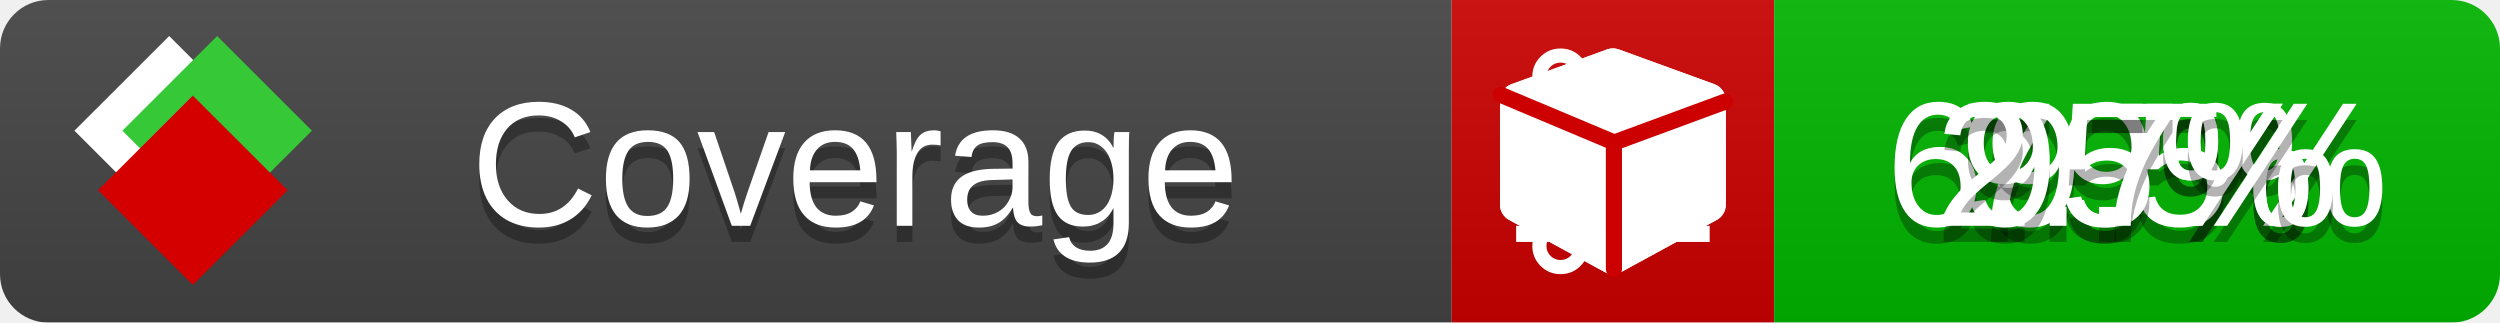
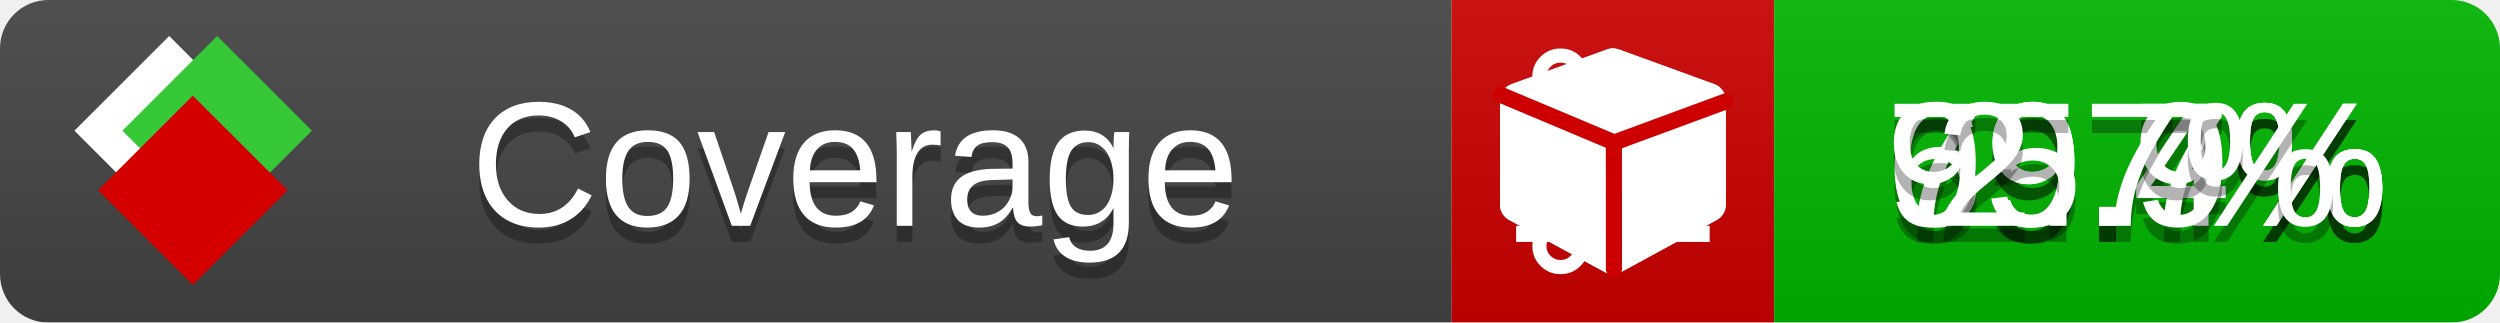
<svg xmlns="http://www.w3.org/2000/svg" xmlns:xlink="http://www.w3.org/1999/xlink" width="155" height="20">
  <style type="text/css">
          
            @keyframes fade1 {
                0% { visibility: visible; opacity: 1; }
               23% { visibility: visible; opacity: 1; }
               25% { visibility: hidden; opacity: 0; }
               48% { visibility: hidden; opacity: 0; }
               50% { visibility: hidden; opacity: 0; }
               73% { visibility: hidden; opacity: 0; }
               75% { visibility: hidden; opacity: 0; }
               98% { visibility: hidden; opacity: 0; }
              100% { visibility: visible; opacity: 1; }
            }
            @keyframes fade2 {
                0% { visibility: hidden; opacity: 0; }
               23% { visibility: hidden; opacity: 0; }
               25% { visibility: visible; opacity: 1; }
               48% { visibility: visible; opacity: 1; }
               50% { visibility: hidden; opacity: 0; }
               73% { visibility: hidden; opacity: 0; }
               75% { visibility: hidden; opacity: 0; }
               98% { visibility: hidden; opacity: 0; }
              100% { visibility: hidden; opacity: 0; }
            }
            @keyframes fade3 {
                0% { visibility: hidden; opacity: 0; }
               23% { visibility: hidden; opacity: 0; }
               25% { visibility: hidden; opacity: 0; }
               48% { visibility: hidden; opacity: 0; }
               50% { visibility: visible; opacity: 1; }
               73% { visibility: visible; opacity: 1; }
               75% { visibility: hidden; opacity: 0; }
               98% { visibility: hidden; opacity: 0; }
              100% { visibility: hidden; opacity: 0; }
            }
            @keyframes fade4 {
                0% { visibility: hidden; opacity: 0; }
               23% { visibility: hidden; opacity: 0; }
               25% { visibility: hidden; opacity: 0; }
               48% { visibility: hidden; opacity: 0; }
               50% { visibility: hidden; opacity: 0; }
               73% { visibility: hidden; opacity: 0; }
               75% { visibility: visible; opacity: 1; }
               98% { visibility: visible; opacity: 1; }
              100% { visibility: hidden; opacity: 0; }
            }
            .linecoverage {
                animation-duration: 15s;
                animation-name: fade1;
                animation-iteration-count: infinite;
            }
            .branchcoverage {
                animation-duration: 15s;
                animation-name: fade2;
                animation-iteration-count: infinite;
            }
            .methodcoverage {
                animation-duration: 15s;
                animation-name: fade3;
                animation-iteration-count: infinite;
            }
            .fullmethodcoverage {
                animation-duration: 15s;
                animation-name: fade4;
                animation-iteration-count: infinite;
            }
          
    </style>
  <defs>
    <linearGradient id="gradient" x2="0" y2="100%">
      <stop offset="0" stop-color="#bbb" stop-opacity=".1" />
      <stop offset="1" stop-opacity=".1" />
    </linearGradient>
    <linearGradient id="c">
      <stop offset="0" stop-color="#d40000" />
      <stop offset="1" stop-color="#ff2a2a" />
    </linearGradient>
    <linearGradient id="a">
      <stop offset="0" stop-color="#e0e0de" />
      <stop offset="1" stop-color="#fff" />
    </linearGradient>
    <linearGradient id="b">
      <stop offset="0" stop-color="#37c837" />
      <stop offset="1" stop-color="#217821" />
    </linearGradient>
    <linearGradient xlink:href="#a" id="e" x1="106.44" x2="69.96" y1="-11.96" y2="-46.84" gradientTransform="matrix(-.8426 -.00045 -.00045 -.8426 -94.27 -75.82)" gradientUnits="userSpaceOnUse" />
    <linearGradient xlink:href="#b" id="f" x1="56.19" x2="77.97" y1="-23.45" y2="10.62" gradientTransform="matrix(.8426 .00045 .00045 .8426 94.27 75.82)" gradientUnits="userSpaceOnUse" />
    <linearGradient xlink:href="#c" id="g" x1="79.98" x2="132.9" y1="10.79" y2="10.79" gradientTransform="matrix(.8426 .00045 .00045 .8426 94.27 75.82)" gradientUnits="userSpaceOnUse" />
    <mask id="mask">
      <rect width="155" height="20" rx="3" fill="#fff" />
    </mask>
    <g id="icon" transform="matrix(.04486 0 0 .04481 -.48 -.63)">
      <rect width="52.92" height="52.92" x="-109.72" y="-27.13" fill="url(#e)" transform="rotate(-135)" />
      <rect width="52.92" height="52.92" x="70.19" y="-39.18" fill="url(#f)" transform="rotate(45)" />
      <rect width="52.92" height="52.92" x="80.05" y="-15.74" fill="url(#g)" transform="rotate(45)" />
    </g>
  </defs>
  <g mask="url(#mask)">
    <rect x="0" y="0" width="90" height="20" fill="#444" />
    <rect x="90" y="0" width="20" height="20" fill="#c00" />
    <rect x="110" y="0" width="45" height="20" fill="#00B600" />
    <rect x="0" y="0" width="155" height="20" fill="url(#gradient)" />
  </g>
  <g>
    <path class="linecoverage" stroke="#fff" d="M94 6.5 h12 M94 10.5 h12 M94 14.5 h12" />
    <path class="branchcoverage" fill="#fff" d="m 97.628,15.247 q 0,-0.364 -0.255,-0.619 -0.255,-0.255 -0.619,-0.255 -0.364,0 -0.619,0.255 -0.255,0.255 -0.255,0.619 0,0.364 0.255,0.619 0.255,0.255 0.619,0.255 0.364,0 0.619,-0.255 0.255,-0.255 0.255,-0.619 z m 0,-10.493 q 0,-0.364 -0.255,-0.619 -0.255,-0.255 -0.619,-0.255 -0.364,0 -0.619,0.255 -0.255,0.255 -0.255,0.619 0,0.364 0.255,0.619 0.255,0.255 0.619,0.255 0.364,0 0.619,-0.255 0.255,-0.255 0.255,-0.619 z m 5.83,1.166 q 0,-0.364 -0.255,-0.619 -0.255,-0.255 -0.619,-0.255 -0.364,0 -0.619,0.255 -0.255,0.255 -0.255,0.619 0,0.364 0.255,0.619 0.255,0.255 0.619,0.255 0.364,0 0.619,-0.255 0.255,-0.255 0.255,-0.619 z m 0.874,0 q 0,0.474 -0.237,0.879 -0.237,0.405 -0.638,0.633 -0.018,2.614 -2.059,3.771 -0.619,0.346 -1.849,0.738 -1.166,0.364 -1.544,0.647 -0.378,0.282 -0.378,0.911 l 0,0.237 q 0.401,0.228 0.638,0.633 0.237,0.405 0.237,0.879 0,0.729 -0.51,1.239 -0.51,0.51 -1.239,0.51 -0.729,0 -1.239,-0.51 -0.51,-0.51 -0.51,-1.239 0,-0.474 0.237,-0.879 0.237,-0.405 0.638,-0.633 l 0,-7.469 q -0.401,-0.228 -0.638,-0.633 -0.237,-0.405 -0.237,-0.879 0,-0.729 0.51,-1.239 0.51,-0.51 1.239,-0.51 0.729,0 1.239,0.51 0.51,0.51 0.51,1.239 0,0.474 -0.237,0.879 -0.237,0.405 -0.638,0.633 l 0,4.527 q 0.492,-0.237 1.403,-0.519 0.501,-0.155 0.797,-0.269 0.296,-0.114 0.642,-0.282 0.346,-0.169 0.537,-0.36 0.191,-0.191 0.369,-0.465 0.178,-0.273 0.255,-0.633 0.077,-0.36 0.077,-0.833 -0.401,-0.228 -0.638,-0.633 -0.237,-0.405 -0.237,-0.879 0,-0.729 0.51,-1.239 0.51,-0.51 1.239,-0.51 0.729,0 1.239,0.51 0.51,0.51 0.51,1.239 z" />
    <path class="methodcoverage" fill="#fff" d="m 100.538,15.629 5.385,-2.936 v -5.351 l -5.385,1.96 z M 100,8.351 105.873,6.214 100,4.077 94.127,6.214 Z m 7,-2.12 v 6.462 q 0,0.294 -0.151,0.547 -0.151,0.252 -0.412,0.395 l -5.923,3.231 q -0.236,0.135 -0.513,0.135 -0.278,0 -0.513,-0.135 l -5.923,-3.231 Q 93.303,13.492 93.151,13.239 93,12.987 93,12.692 v -6.462 q 0,-0.337 0.194,-0.614 0.194,-0.278 0.513,-0.395 l 5.923,-2.154 q 0.185,-0.067 0.37,-0.067 0.185,0 0.37,0.067 l 5.923,2.154 q 0.32,0.118 0.513,0.395 Q 107,5.894 107,6.231 Z" />
    <path class="fullmethodcoverage" fill="#fff" d="m 107,6.231 v 6.462 c 0,0.196 -0.051,0.379 -0.151,0.547 -0.101,0.168 -0.238,0.3 -0.412,0.395 l -5.923,3.231 c -0.157,0.09 -0.328,0.135 -0.513,0.135 -0.185,0 -0.356,-0.045 -0.513,-0.135 l -5.923,-3.231 C 93.39,13.539 93.252,13.407 93.151,13.239 93.05,13.071 93,12.889 93,12.692 v -6.462 c 0,-0.224 0.065,-0.429 0.194,-0.614 0.129,-0.185 0.3,-0.317 0.513,-0.395 l 5.923,-2.154 c 0.123,-0.045 0.247,-0.067 0.37,-0.067 0.123,0 0.247,0.022 0.37,0.067 l 5.923,2.154 c 0.213,0.079 0.384,0.21 0.513,0.395 0.129,0.185 0.194,0.39 0.194,0.614 z" />
    <path class="fullmethodcoverage" style="fill:none;stroke:#cc0000;stroke-width:1;stroke-linecap:round;stroke-dasharray:none;stroke-opacity:1" d="m 100.064,16.677 -0.002,-7.833 6.906,-2.547" />
    <path class="fullmethodcoverage" style="fill:none;stroke:#cc0000;stroke-width:1;stroke-linecap:round;stroke-dasharray:none;stroke-opacity:1" d="M 99.914,8.765 93.052,5.882" />
  </g>
  <g fill="#fff" text-anchor="middle" font-family="Verdana,Arial,Geneva,sans-serif" font-size="11">
    <a xlink:href="https://github.com/danielpalme/ReportGenerator" target="_top">
      <use xlink:href="#icon" transform="translate(3,1) scale(3.5)" />
    </a>
    <text x="53" y="15" fill="#010101" fill-opacity=".3">Coverage</text>
    <text x="53" y="14" fill="#fff">Coverage</text>
-     <text class="linecoverage" x="132.5" y="15" fill="#010101" fill-opacity=".3">79%</text>
-     <text class="linecoverage" x="132.5" y="14">79%</text>
-     <text class="branchcoverage" x="132.5" y="15" fill="#010101" fill-opacity=".3">69.5%</text>
-     <text class="branchcoverage" x="132.5" y="14">69.5%</text>
-     <text class="methodcoverage" x="132.5" y="15" fill="#010101" fill-opacity=".3">95%</text>
-     <text class="methodcoverage" x="132.5" y="14">95%</text>
+     <text class="linecoverage" x="132.5" y="15" fill="#010101" fill-opacity=".3">79.4%</text>
+     <text class="linecoverage" x="132.5" y="14">79.4%</text>
+     <text class="branchcoverage" x="132.5" y="15" fill="#010101" fill-opacity=".3">69.7%</text>
+     <text class="branchcoverage" x="132.5" y="14">69.7%</text>
+     <text class="methodcoverage" x="132.5" y="15" fill="#010101" fill-opacity=".3">95.9%</text>
+     <text class="methodcoverage" x="132.5" y="14">95.9%</text>
    <text class="fullmethodcoverage" x="132.5" y="15" fill="#010101" fill-opacity=".3">2.7%</text>
    <text class="fullmethodcoverage" x="132.5" y="14">2.7%</text>
  </g>
  <g>
    <rect class="linecoverage" x="90" y="0" width="65" height="20" fill-opacity="0" />
    <rect class="branchcoverage" x="90" y="0" width="65" height="20" fill-opacity="0" />
    <rect class="methodcoverage" x="90" y="0" width="65" height="20" fill-opacity="0" />
    <rect class="fullmethodcoverage" x="90" y="0" width="65" height="20" fill-opacity="0" />
  </g>
</svg>
